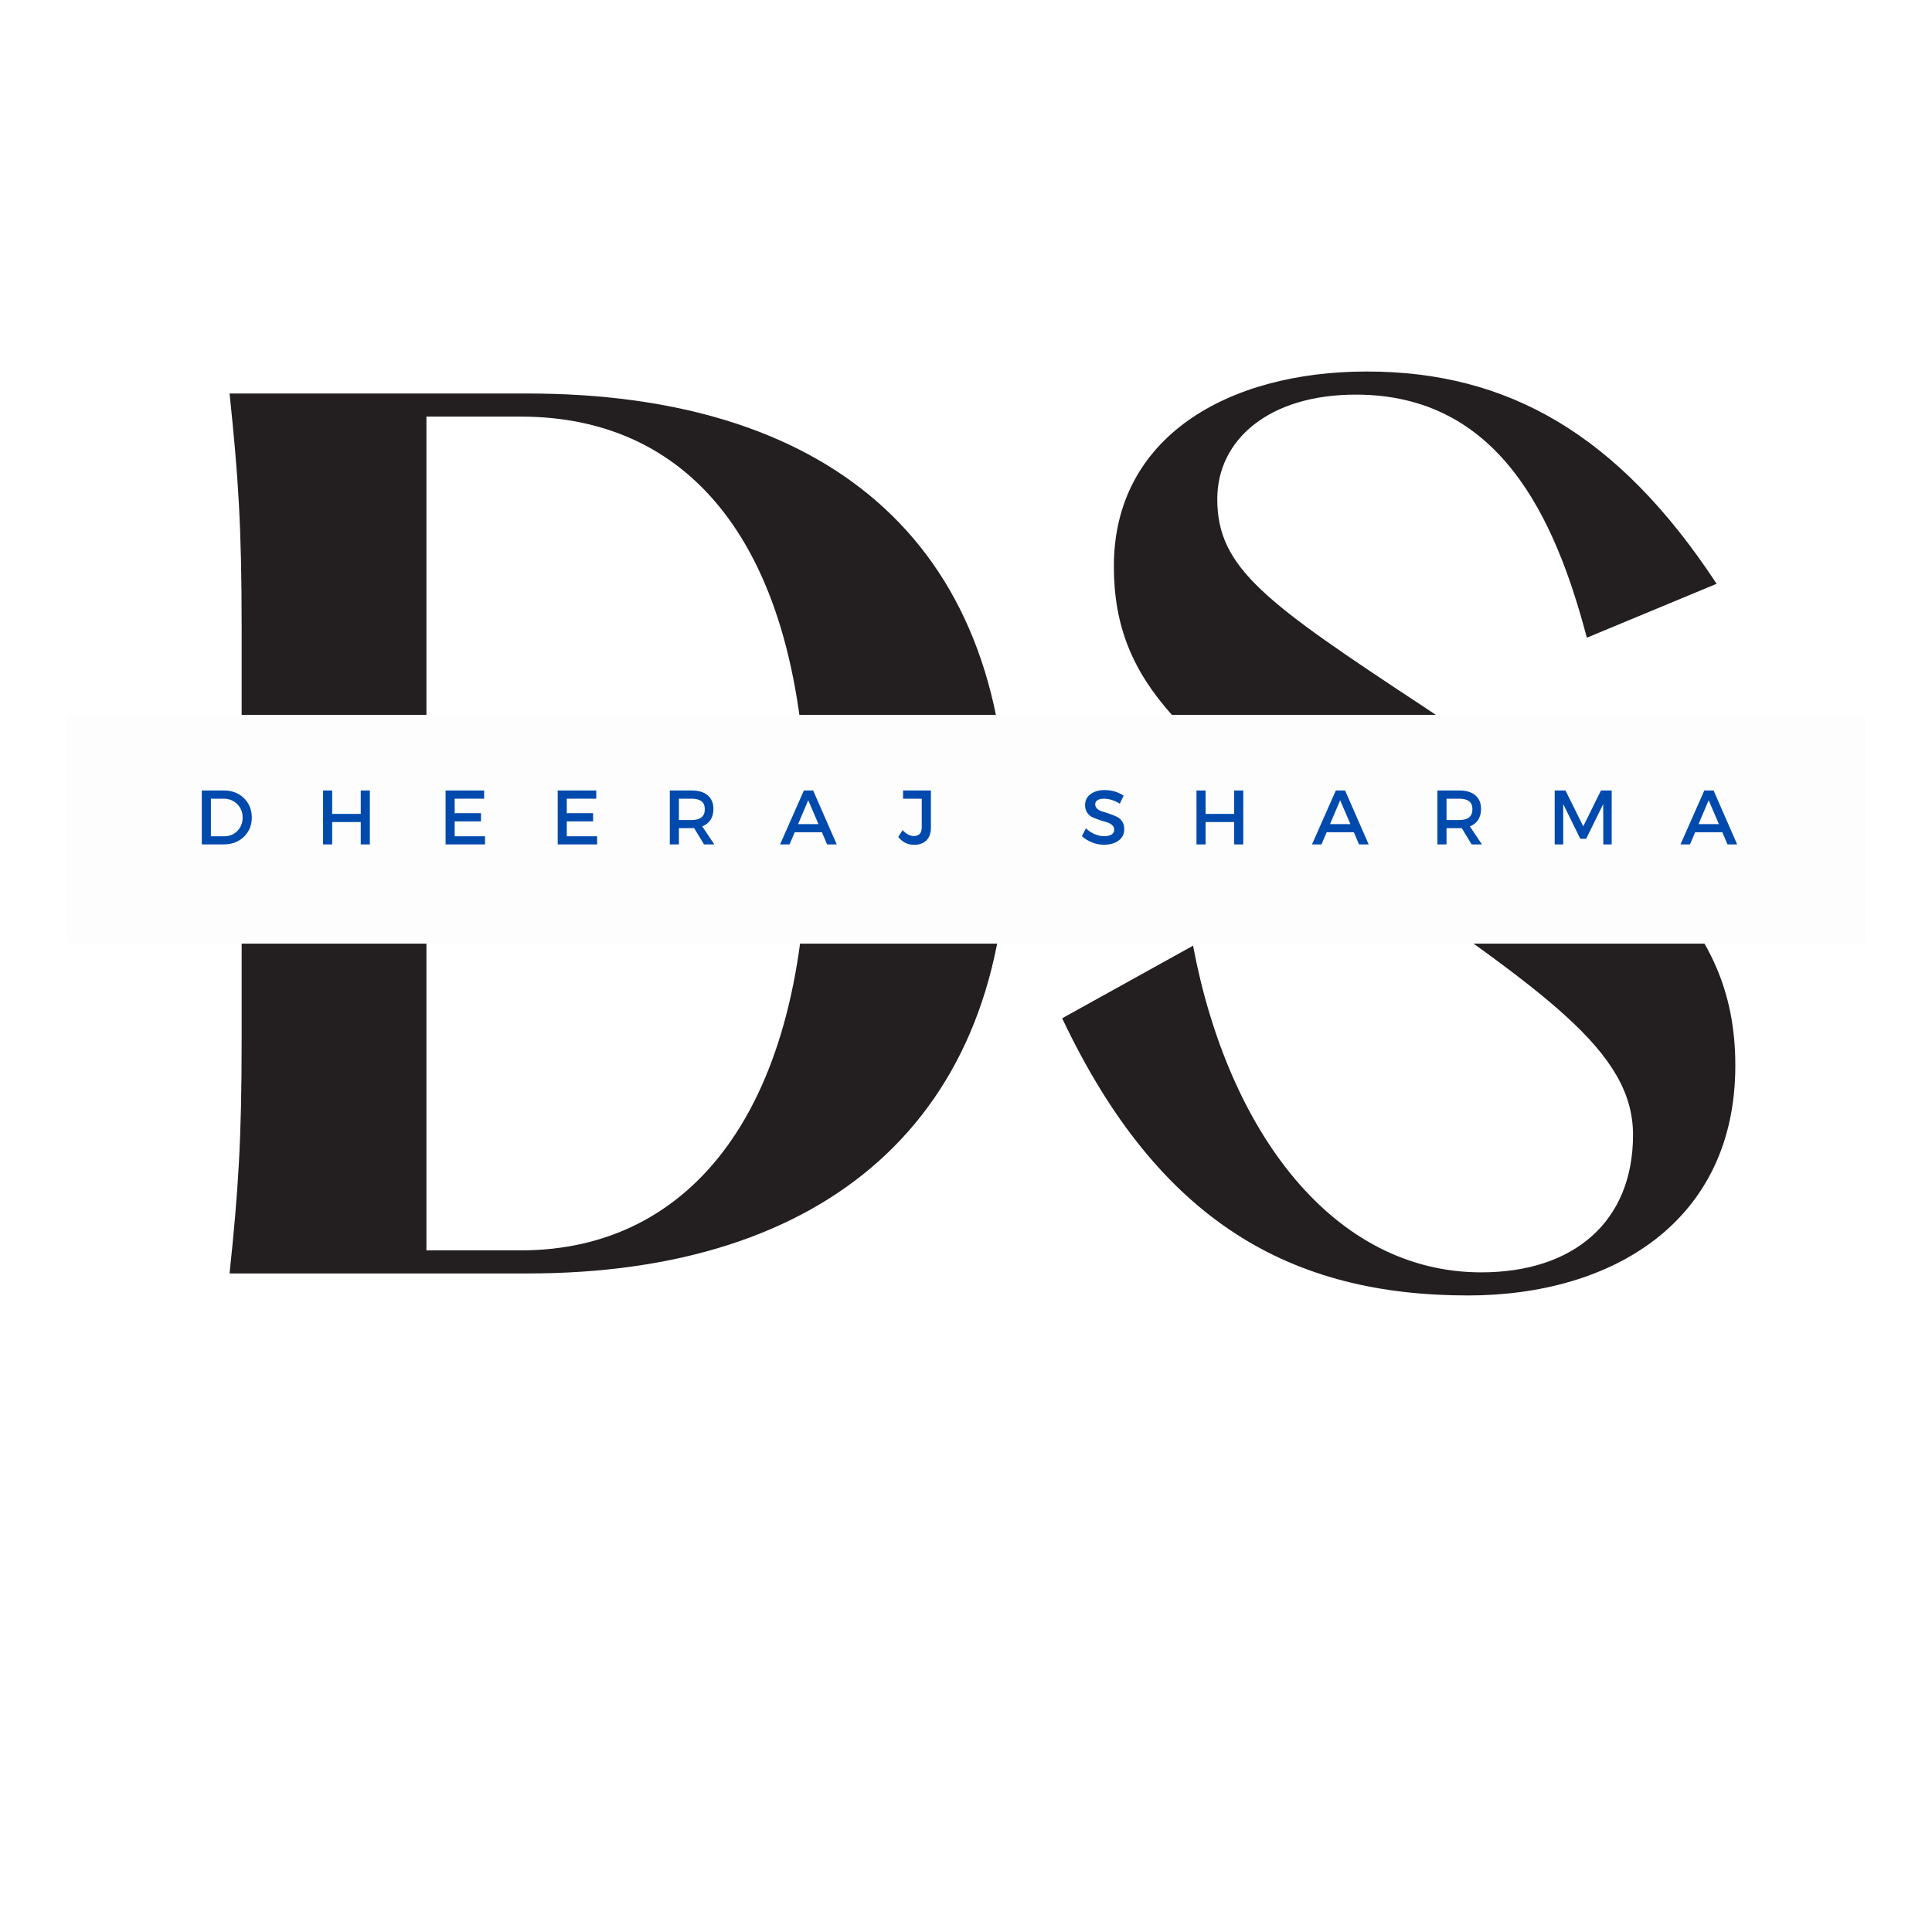
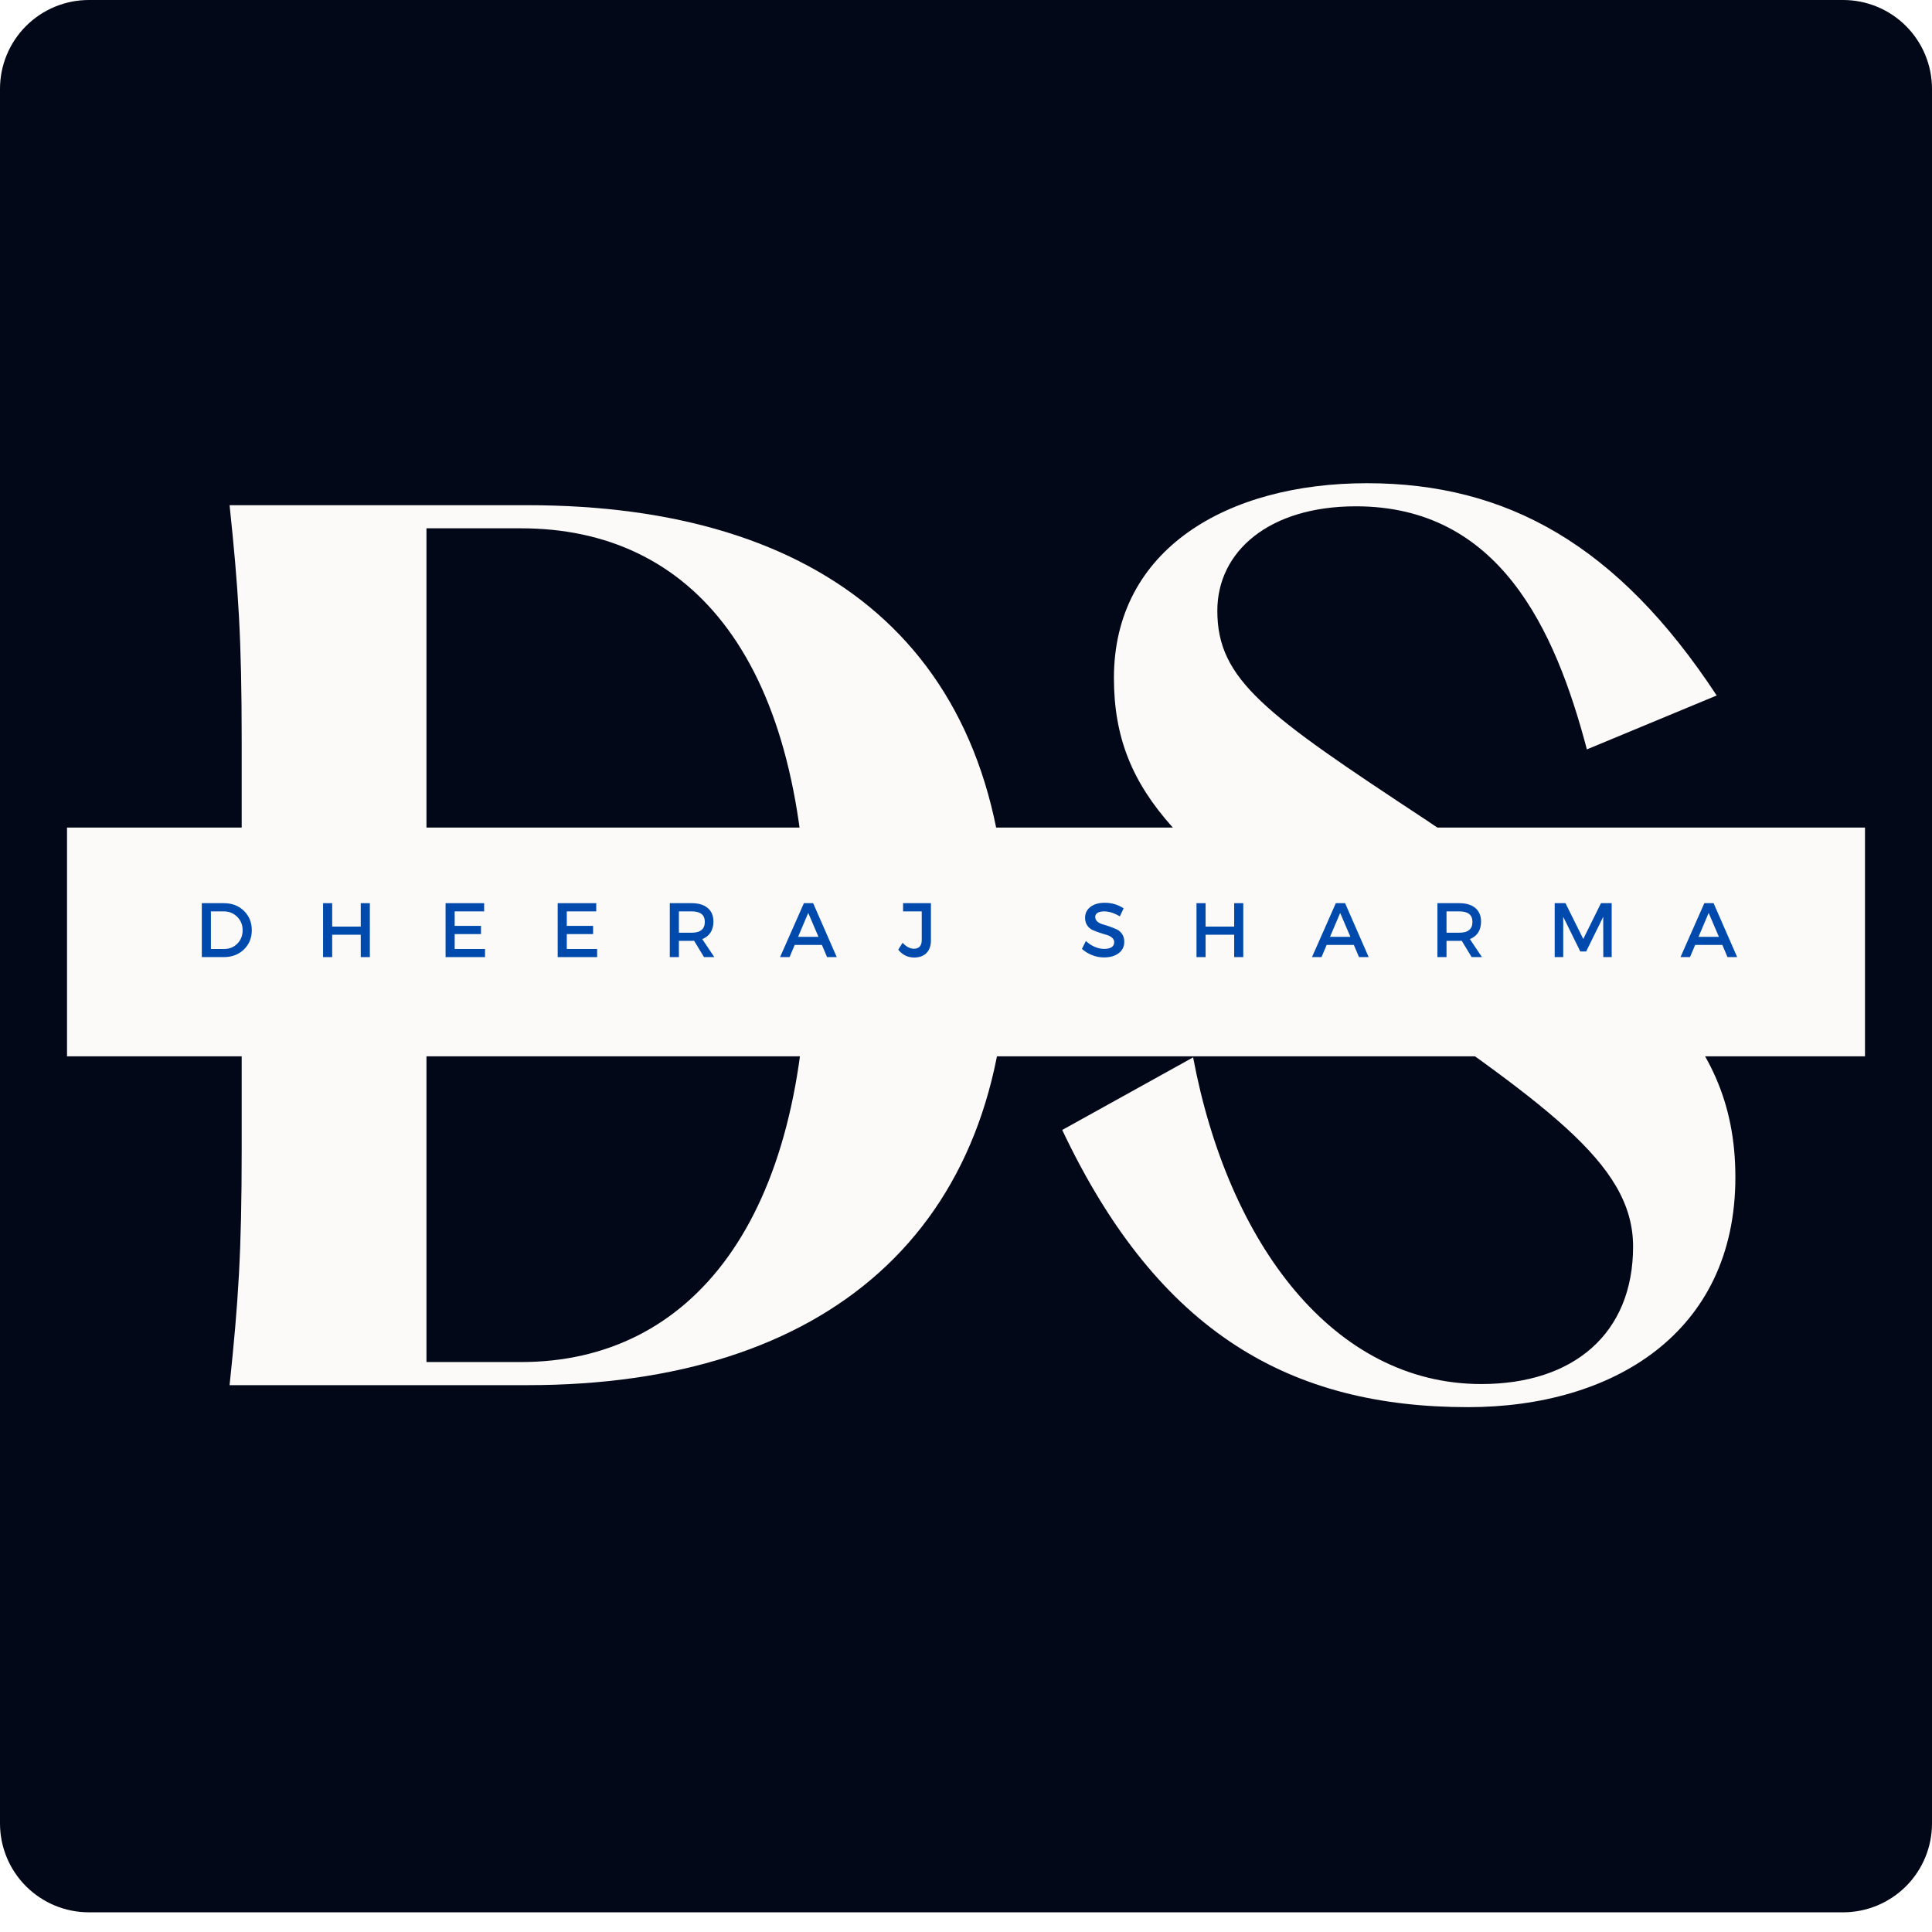
<svg xmlns="http://www.w3.org/2000/svg" width="500" zoomAndPan="magnify" viewBox="0 0 375 375" height="500" preserveAspectRatio="xMidYMid meet" version="1.0">
  <defs>
    <g />
-     <clipPath id="86fc1a7258">
-       <path d="M 13.008 138.754 L 361.992 138.754 L 361.992 183.164 L 13.008 183.164 Z M 13.008 138.754 " clip-rule="nonzero" />
+     <clipPath id="df0d552a08">
+       <path d="M 0 0 L 375 0 L 375 371.18 L 0 371.18 Z M 0 0 " clip-rule="nonzero" />
+     </clipPath>
+     <clipPath id="96b1821f3e">
+       <path d="M 17.25 0 L 357.75 0 C 362.324 0 366.711 1.816 369.949 5.051 C 373.184 8.289 375 12.676 375 17.25 L 375 353.93 C 375 358.504 373.184 362.891 369.949 366.125 C 366.711 369.359 362.324 371.18 357.75 371.18 L 17.25 371.18 C 12.676 371.18 8.289 369.359 5.051 366.125 C 1.816 362.891 0 358.504 0 353.93 L 0 17.25 C 0 12.676 1.816 8.289 5.051 5.051 C 8.289 1.816 12.676 0 17.25 0 Z M 17.25 0 " clip-rule="nonzero" />
+     </clipPath>
+     <clipPath id="829ab8a4ff">
+       <path d="M 13.008 160.629 L 361.992 160.629 L 361.992 205.035 L 13.008 205.035 Z M 13.008 160.629 " clip-rule="nonzero" />
    </clipPath>
  </defs>
-   <g fill="#231f20" fill-opacity="1">
-     <g transform="translate(29.61198, 247.1769)">
+   <g clip-path="url(#df0d552a08)">
+     <g clip-path="url(#96b1821f3e)">
+       <path fill="#020817" d="M 0 0 L 375.527 0 L 375.527 371.18 L 0 371.18 Z M 0 0 " fill-opacity="1" fill-rule="nonzero" />
+     </g>
+   </g>
+   <g fill="#fbfaf9" fill-opacity="1">
+     <g transform="translate(29.61732, 268.8567)">
      <g>
        <path d="M 14.945 0 L 72.801 0 C 130.66 0 165.887 -29.891 165.887 -85.398 C 165.887 -143.254 129.59 -170.797 72.801 -170.797 L 14.945 -170.797 C 16.652 -154.57 17.293 -144.965 17.293 -125.109 L 17.293 -45.688 C 17.293 -25.832 16.652 -16.227 14.945 0 Z M 71.52 -4.484 L 53.16 -4.484 L 53.16 -166.312 L 71.52 -166.312 C 104.613 -166.312 127.031 -140.906 127.031 -85.398 C 127.031 -32.023 104.613 -4.484 71.52 -4.484 Z M 71.52 -4.484 " />
      </g>
    </g>
  </g>
-   <g fill="#231f20" fill-opacity="1">
-     <g transform="translate(197.6264, 247.1769)">
+   <g fill="#fbfaf9" fill-opacity="1">
+     <g transform="translate(197.6373, 268.8567)">
      <g>
-         <path d="M 8.539 -49.531 C 27.328 -9.82 53.16 4.27 87.32 4.27 C 115.289 4.27 139.199 -10.035 139.199 -40.352 C 139.199 -69.172 119.129 -83.051 78.781 -109.949 C 48.035 -130.23 38.645 -136.852 38.645 -150.301 C 38.645 -161.828 48.676 -170.582 65.543 -170.582 C 93.297 -170.582 104.188 -146.883 110.379 -123.398 L 135.57 -133.863 C 116.355 -163.109 94.793 -175.066 67.68 -175.066 C 40.562 -175.066 18.574 -162.258 18.574 -137.277 C 18.574 -114.219 32.664 -102.477 67.465 -78.781 C 101.836 -54.656 119.344 -43.34 119.344 -26.902 C 119.344 -10.035 107.816 -0.215 89.883 -0.215 C 61.273 -0.215 40.777 -27.328 33.945 -63.621 Z M 8.539 -49.531 " />
+         <path d="M 8.539 -49.531 C 27.328 -9.82 53.16 4.27 87.32 4.27 C 115.289 4.27 139.199 -10.035 139.199 -40.352 C 139.199 -69.172 119.129 -83.051 78.781 -109.949 C 48.035 -130.23 38.645 -136.852 38.645 -150.301 C 38.645 -161.828 48.676 -170.582 65.543 -170.582 C 93.297 -170.582 104.188 -146.883 110.375 -123.398 L 135.57 -133.863 C 116.355 -163.109 94.793 -175.066 67.68 -175.066 C 40.562 -175.066 18.574 -162.258 18.574 -137.277 C 18.574 -114.219 32.664 -102.477 67.465 -78.781 C 101.836 -54.656 119.344 -43.34 119.344 -26.898 C 119.344 -10.035 107.816 -0.215 89.883 -0.215 C 61.273 -0.215 40.777 -27.328 33.945 -63.621 Z M 8.539 -49.531 " />
      </g>
    </g>
  </g>
-   <g clip-path="url(#86fc1a7258)">
-     <path fill="#fdfdfd" d="M 13.008 138.754 L 362.035 138.754 L 362.035 183.164 L 13.008 183.164 Z M 13.008 138.754 " fill-opacity="1" fill-rule="nonzero" />
+   <g clip-path="url(#829ab8a4ff)">
+     <path fill="#fbfaf9" d="M 13.008 160.629 L 362.035 160.629 L 362.035 205.035 L 13.008 205.035 Z M 13.008 160.629 " fill-opacity="1" fill-rule="nonzero" />
  </g>
  <g fill="#004aad" fill-opacity="1">
-     <g transform="translate(37.79588, 163.8999)">
+     <g transform="translate(37.79588, 185.7741)">
      <g>
        <path d="M 1.375 -10.469 L 5.672 -10.469 C 7.234 -10.469 8.523 -9.973 9.547 -8.984 C 10.566 -7.992 11.078 -6.738 11.078 -5.219 C 11.078 -3.707 10.562 -2.457 9.531 -1.469 C 8.508 -0.488 7.207 0 5.625 0 L 1.375 0 Z M 3.141 -8.875 L 3.141 -1.578 L 5.719 -1.578 C 6.738 -1.578 7.586 -1.922 8.266 -2.609 C 8.953 -3.297 9.297 -4.164 9.297 -5.219 C 9.297 -6.27 8.941 -7.141 8.234 -7.828 C 7.535 -8.523 6.672 -8.875 5.641 -8.875 Z M 3.141 -8.875 " />
      </g>
    </g>
  </g>
  <g fill="#004aad" fill-opacity="1">
-     <g transform="translate(61.33386, 163.8999)">
+     <g transform="translate(61.33386, 185.7741)">
      <g>
        <path d="M 10.453 0 L 8.688 0 L 8.688 -4.344 L 3.141 -4.344 L 3.141 0 L 1.375 0 L 1.375 -10.469 L 3.141 -10.469 L 3.141 -5.922 L 8.688 -5.922 L 8.688 -10.469 L 10.453 -10.469 Z M 10.453 0 " />
      </g>
    </g>
  </g>
  <g fill="#004aad" fill-opacity="1">
-     <g transform="translate(85.11079, 163.8999)">
+     <g transform="translate(85.11079, 185.7741)">
      <g>
        <path d="M 8.859 -8.875 L 3.141 -8.875 L 3.141 -6.062 L 8.25 -6.062 L 8.25 -4.469 L 3.141 -4.469 L 3.141 -1.578 L 9.031 -1.578 L 9.031 0 L 1.375 0 L 1.375 -10.469 L 8.859 -10.469 Z M 8.859 -8.875 " />
      </g>
    </g>
  </g>
  <g fill="#004aad" fill-opacity="1">
-     <g transform="translate(106.8716, 163.8999)">
+     <g transform="translate(106.8716, 185.7741)">
      <g>
        <path d="M 8.859 -8.875 L 3.141 -8.875 L 3.141 -6.062 L 8.25 -6.062 L 8.25 -4.469 L 3.141 -4.469 L 3.141 -1.578 L 9.031 -1.578 L 9.031 0 L 1.375 0 L 1.375 -10.469 L 8.859 -10.469 Z M 8.859 -8.875 " />
      </g>
    </g>
  </g>
  <g fill="#004aad" fill-opacity="1">
-     <g transform="translate(128.6323, 163.8999)">
+     <g transform="translate(128.6323, 185.7741)">
      <g>
        <path d="M 8.016 0 L 6.094 -3.172 C 6 -3.16 5.844 -3.156 5.625 -3.156 L 3.141 -3.156 L 3.141 0 L 1.375 0 L 1.375 -10.469 L 5.625 -10.469 C 6.957 -10.469 7.992 -10.156 8.734 -9.531 C 9.473 -8.906 9.844 -8.023 9.844 -6.891 C 9.844 -6.055 9.656 -5.348 9.281 -4.766 C 8.906 -4.191 8.367 -3.77 7.672 -3.5 L 10.016 0 Z M 3.141 -4.734 L 5.625 -4.734 C 7.32 -4.734 8.172 -5.438 8.172 -6.844 C 8.172 -8.195 7.32 -8.875 5.625 -8.875 L 3.141 -8.875 Z M 3.141 -4.734 " />
      </g>
    </g>
  </g>
  <g fill="#004aad" fill-opacity="1">
-     <g transform="translate(151.3937, 163.8999)">
+     <g transform="translate(151.3937, 185.7741)">
      <g>
        <path d="M 8.141 -2.359 L 2.859 -2.359 L 1.859 0 L 0.016 0 L 4.641 -10.469 L 6.438 -10.469 L 11.016 0 L 9.141 0 Z M 7.469 -3.938 L 5.484 -8.578 L 3.516 -3.938 Z M 7.469 -3.938 " />
      </g>
    </g>
  </g>
  <g fill="#004aad" fill-opacity="1">
-     <g transform="translate(174.3791, 163.8999)">
+     <g transform="translate(174.3791, 185.7741)">
      <g>
        <path d="M 6.312 -10.469 L 6.312 -3.234 C 6.312 -2.18 6.02 -1.363 5.438 -0.781 C 4.863 -0.207 4.066 0.078 3.047 0.078 C 1.816 0.078 0.789 -0.426 -0.031 -1.438 L 0.812 -2.781 C 1.52 -2.008 2.258 -1.625 3.031 -1.625 C 3.508 -1.625 3.879 -1.766 4.141 -2.047 C 4.398 -2.336 4.531 -2.754 4.531 -3.297 L 4.531 -8.875 L 0.906 -8.875 L 0.906 -10.469 Z M 6.312 -10.469 " />
      </g>
    </g>
  </g>
  <g fill="#004aad" fill-opacity="1">
-     <g transform="translate(193.7952, 163.8999)">
+     <g transform="translate(193.7952, 185.7741)">
      <g />
    </g>
  </g>
  <g fill="#004aad" fill-opacity="1">
-     <g transform="translate(209.6121, 163.8999)">
+     <g transform="translate(209.6121, 185.7741)">
      <g>
        <path d="M 4.812 -10.547 C 6.164 -10.547 7.391 -10.188 8.484 -9.469 L 7.75 -7.906 C 6.676 -8.551 5.656 -8.875 4.688 -8.875 C 4.156 -8.875 3.734 -8.781 3.422 -8.594 C 3.117 -8.406 2.969 -8.133 2.969 -7.781 C 2.969 -7.438 3.109 -7.141 3.391 -6.891 C 3.672 -6.648 4.02 -6.473 4.438 -6.359 C 4.852 -6.242 5.305 -6.098 5.797 -5.922 C 6.285 -5.754 6.738 -5.57 7.156 -5.375 C 7.582 -5.176 7.93 -4.867 8.203 -4.453 C 8.473 -4.047 8.609 -3.547 8.609 -2.953 C 8.609 -2.035 8.242 -1.301 7.516 -0.75 C 6.785 -0.207 5.836 0.062 4.672 0.062 C 3.867 0.062 3.094 -0.086 2.344 -0.391 C 1.594 -0.691 0.941 -1.094 0.391 -1.594 L 1.156 -3.125 C 1.676 -2.633 2.254 -2.254 2.891 -1.984 C 3.523 -1.723 4.125 -1.594 4.688 -1.594 C 5.312 -1.594 5.797 -1.703 6.141 -1.922 C 6.484 -2.148 6.656 -2.469 6.656 -2.875 C 6.656 -3.227 6.516 -3.523 6.234 -3.766 C 5.953 -4.016 5.602 -4.195 5.188 -4.312 C 4.77 -4.426 4.316 -4.566 3.828 -4.734 C 3.336 -4.898 2.883 -5.07 2.469 -5.25 C 2.051 -5.438 1.703 -5.734 1.422 -6.141 C 1.141 -6.555 1 -7.051 1 -7.625 C 1 -8.508 1.348 -9.219 2.047 -9.75 C 2.742 -10.281 3.664 -10.547 4.812 -10.547 Z M 4.812 -10.547 " />
      </g>
    </g>
  </g>
  <g fill="#004aad" fill-opacity="1">
-     <g transform="translate(230.8651, 163.8999)">
+     <g transform="translate(230.8651, 185.7741)">
      <g>
        <path d="M 10.453 0 L 8.688 0 L 8.688 -4.344 L 3.141 -4.344 L 3.141 0 L 1.375 0 L 1.375 -10.469 L 3.141 -10.469 L 3.141 -5.922 L 8.688 -5.922 L 8.688 -10.469 L 10.453 -10.469 Z M 10.453 0 " />
      </g>
    </g>
  </g>
  <g fill="#004aad" fill-opacity="1">
-     <g transform="translate(254.642, 163.8999)">
+     <g transform="translate(254.642, 185.7741)">
      <g>
        <path d="M 8.141 -2.359 L 2.859 -2.359 L 1.859 0 L 0.016 0 L 4.641 -10.469 L 6.438 -10.469 L 11.016 0 L 9.141 0 Z M 7.469 -3.938 L 5.484 -8.578 L 3.516 -3.938 Z M 7.469 -3.938 " />
      </g>
    </g>
  </g>
  <g fill="#004aad" fill-opacity="1">
-     <g transform="translate(277.6275, 163.8999)">
+     <g transform="translate(277.6275, 185.7741)">
      <g>
        <path d="M 8.016 0 L 6.094 -3.172 C 6 -3.16 5.844 -3.156 5.625 -3.156 L 3.141 -3.156 L 3.141 0 L 1.375 0 L 1.375 -10.469 L 5.625 -10.469 C 6.957 -10.469 7.992 -10.156 8.734 -9.531 C 9.473 -8.906 9.844 -8.023 9.844 -6.891 C 9.844 -6.055 9.656 -5.348 9.281 -4.766 C 8.906 -4.191 8.367 -3.77 7.672 -3.5 L 10.016 0 Z M 3.141 -4.734 L 5.625 -4.734 C 7.32 -4.734 8.172 -5.438 8.172 -6.844 C 8.172 -8.195 7.32 -8.875 5.625 -8.875 L 3.141 -8.875 Z M 3.141 -4.734 " />
      </g>
    </g>
  </g>
  <g fill="#004aad" fill-opacity="1">
-     <g transform="translate(300.3888, 163.8999)">
+     <g transform="translate(300.3888, 185.7741)">
      <g>
        <path d="M 12.438 0 L 10.812 0 L 10.797 -7.828 L 7.484 -1.094 L 6.344 -1.094 L 3.031 -7.828 L 3.031 0 L 1.375 0 L 1.375 -10.469 L 3.469 -10.469 L 6.922 -3.516 L 10.359 -10.469 L 12.438 -10.469 Z M 12.438 0 " />
      </g>
    </g>
  </g>
  <g fill="#004aad" fill-opacity="1">
-     <g transform="translate(326.167, 163.8999)">
+     <g transform="translate(326.167, 185.7741)">
      <g>
        <path d="M 8.141 -2.359 L 2.859 -2.359 L 1.859 0 L 0.016 0 L 4.641 -10.469 L 6.438 -10.469 L 11.016 0 L 9.141 0 Z M 7.469 -3.938 L 5.484 -8.578 L 3.516 -3.938 Z M 7.469 -3.938 " />
      </g>
    </g>
  </g>
</svg>
